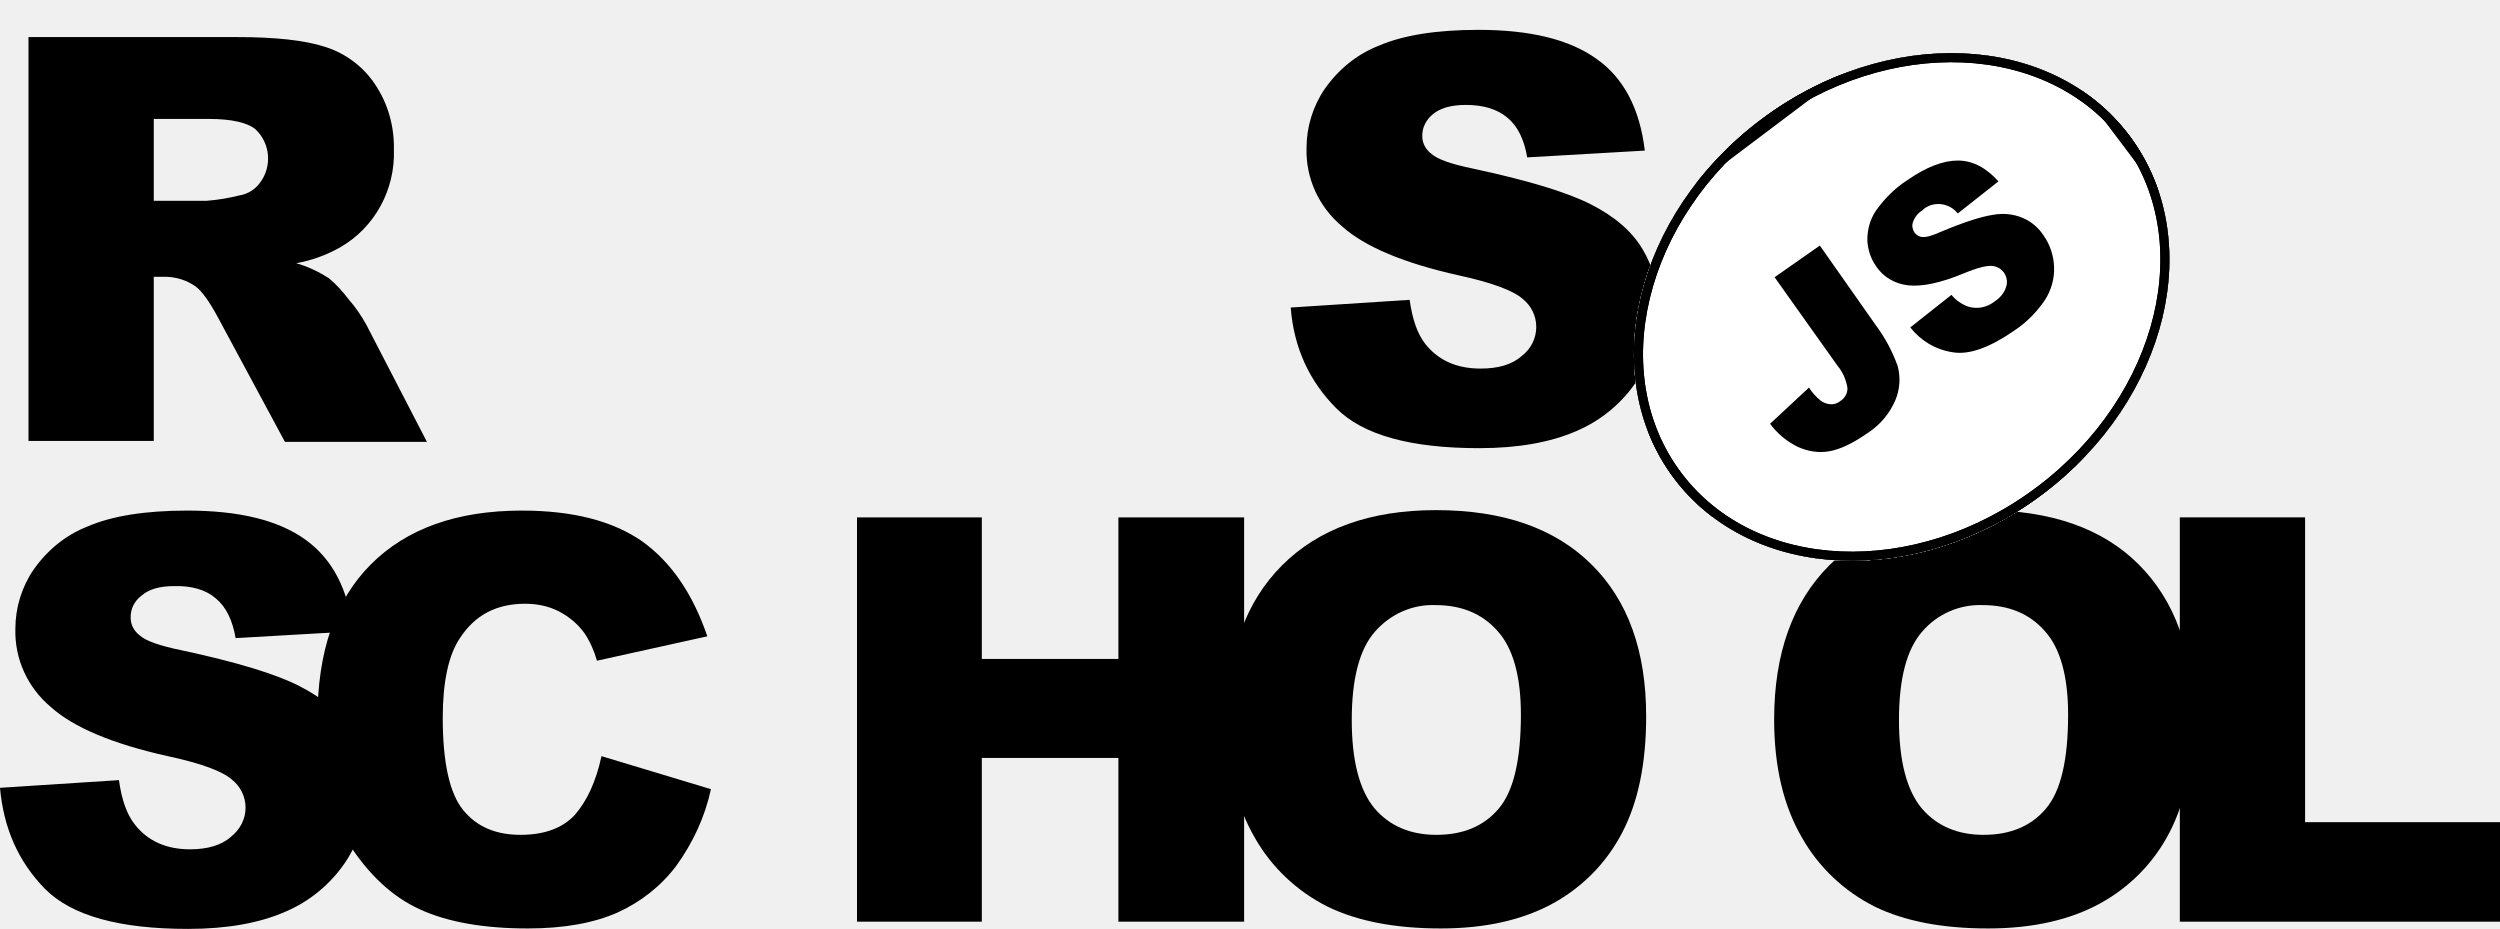
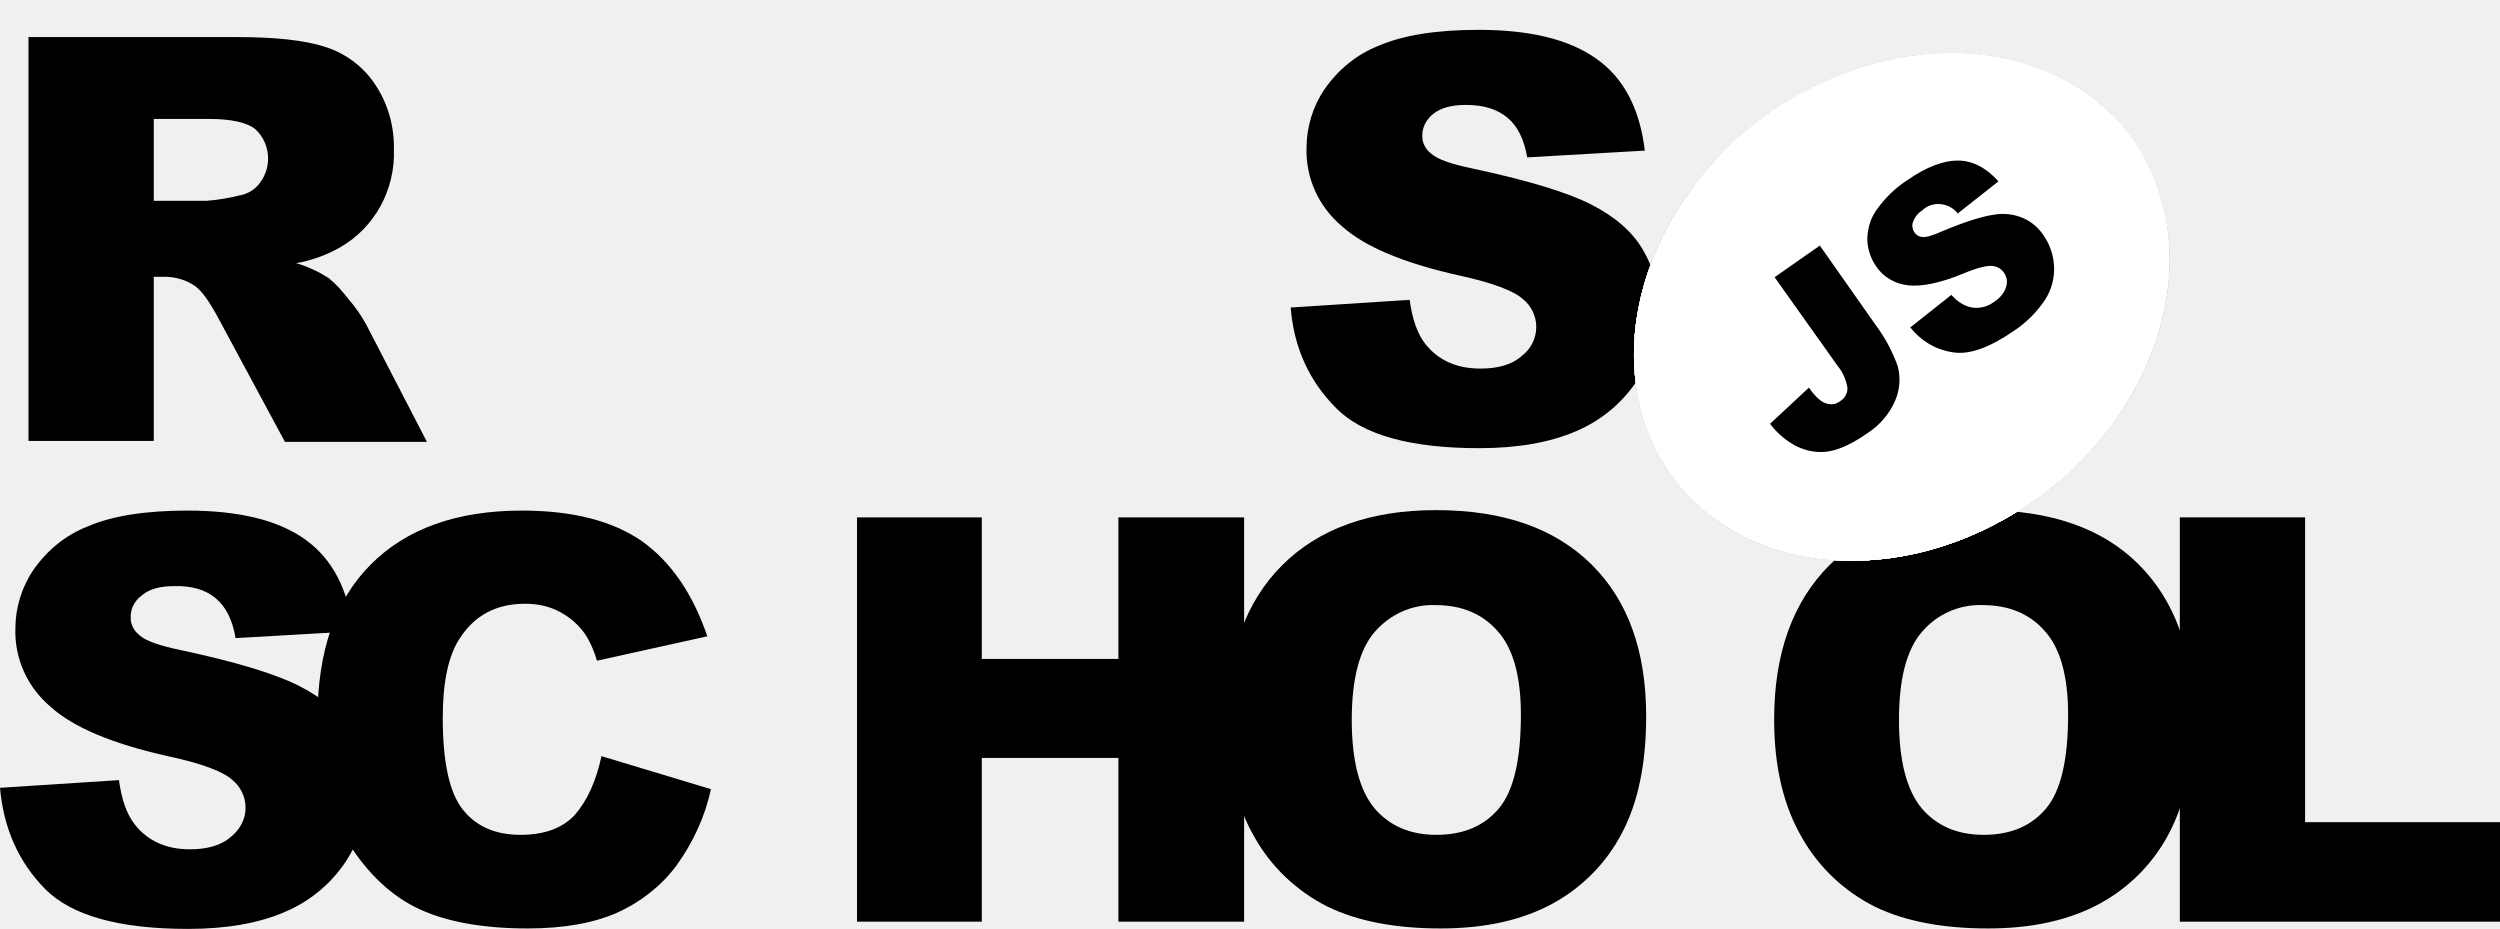
<svg xmlns="http://www.w3.org/2000/svg" xmlns:xlink="http://www.w3.org/1999/xlink" id="Layer_1" viewBox="0 0 552.8 205.3">
-   <style>.st0{fill:#fff}.st1{clip-path:url(#SVGID_2_)}.st2{clip-path:url(#SVGID_4_)}.st3{clip-path:url(#SVGID_6_)}.st4{clip-path:url(#SVGID_8_)}.st5{fill:#fff;stroke:#000;stroke-width:4;stroke-miterlimit:10}.st6{clip-path:url(#SVGID_8_)}.st6,.st7{fill:none;stroke:#000;stroke-width:4;stroke-miterlimit:10}.st8,.st9{clip-path:url(#SVGID_10_)}.st9{fill:none;stroke:#000;stroke-width:4;stroke-miterlimit:10}</style>
+   <style>.st0{fill:#fff}.st1{clip-path:url(#SVGID_2_)}.st2{clip-path:url(#SVGID_4_)}.st3{clip-path:url(#SVGID_6_)}.st4{clip-path:url(#SVGID_8_)}.st5{fill:#fff;stroke:#000;stroke-width:4;stroke-miterlimit:10}.st6{clip-path:url(#SVGID_8_)}.st6,.st7{fill:#fff;stroke:#fff;stroke-width:4;stroke-miterlimit:10}.st8,.st9{clip-path:url(#SVGID_10_)}.st9{fill:#fff;stroke:#fff;stroke-width:4;stroke-miterlimit:10}</style>
  <path d="M285.4 68l26.3-1.7c.6 4.3 1.7 7.5 3.5 9.8 2.9 3.6 6.9 5.4 12.2 5.4 3.9 0 7-.9 9.1-2.8 2-1.5 3.2-3.9 3.2-6.4 0-2.4-1.1-4.7-3-6.2-2-1.8-6.7-3.6-14.1-5.2-12.1-2.7-20.8-6.3-25.9-10.9-5.1-4.3-8-10.6-7.8-17.3 0-4.6 1.4-9.2 4-13 3-4.3 7.1-7.7 12-9.6 5.3-2.3 12.7-3.5 22-3.5 11.4 0 20.1 2.1 26.1 6.4 6 4.2 9.6 11 10.7 20.3l-26 1.5c-.7-4-2.1-6.9-4.4-8.8s-5.3-2.8-9.2-2.8c-3.2 0-5.6.7-7.2 2-1.5 1.2-2.5 3-2.4 5 0 1.5.8 2.9 2 3.8 1.3 1.2 4.4 2.3 9.3 3.3 12.1 2.6 20.7 5.2 26 7.9 5.3 2.7 9.1 6 11.4 9.9 2.4 4 3.6 8.6 3.5 13.3 0 5.6-1.6 11.2-4.8 15.9-3.3 4.9-7.9 8.7-13.3 11-5.7 2.5-12.9 3.8-21.5 3.8-15.2 0-25.7-2.9-31.6-8.8S286.1 77 285.4 68zM6.3 97.6V8.2h46.1c8.5 0 15.1.7 19.6 2.2 4.4 1.4 8.3 4.3 10.9 8.2 2.9 4.3 4.3 9.3 4.2 14.5.3 8.8-4.2 17.2-11.9 21.6-3 1.7-6.3 2.9-9.7 3.5 2.5.7 5 1.9 7.2 3.3 1.7 1.4 3.1 3 4.4 4.7 1.5 1.7 2.8 3.6 3.9 5.6l13.4 25.9H63L48.2 70.2c-1.9-3.5-3.5-5.8-5-6.9-2-1.4-4.4-2.1-6.8-2.1H34v36.3H6.3zM34 44.4h11.7c2.5-.2 4.9-.6 7.3-1.2 1.8-.3 3.4-1.3 4.5-2.8 2.7-3.6 2.3-8.7-1-11.8-1.8-1.5-5.3-2.3-10.3-2.3H34v18.1zM0 174.2l26.3-1.7c.6 4.3 1.7 7.5 3.5 9.8 2.8 3.6 6.9 5.5 12.2 5.5 3.9 0 7-.9 9.1-2.8 2-1.6 3.2-3.9 3.2-6.4 0-2.4-1.1-4.7-3-6.2-2-1.8-6.7-3.6-14.2-5.2-12.1-2.7-20.8-6.3-25.9-10.9-5.1-4.3-8-10.6-7.8-17.3 0-4.6 1.4-9.2 4-13 3-4.3 7.1-7.7 12-9.6 5.3-2.3 12.7-3.5 22-3.5 11.4 0 20.1 2.1 26.1 6.4s9.5 11 10.6 20.3l-26 1.5c-.7-4-2.1-6.9-4.4-8.8-2.2-1.9-5.3-2.8-9.2-2.7-3.2 0-5.6.7-7.2 2.1-1.6 1.2-2.5 3-2.4 5 0 1.5.8 2.9 2 3.8 1.3 1.2 4.4 2.3 9.3 3.3 12.1 2.6 20.7 5.2 26 7.9 5.3 2.7 9.1 6 11.4 9.9 2.4 4 3.6 8.6 3.6 13.2 0 5.6-1.7 11.1-4.8 15.8-3.3 4.9-7.9 8.7-13.3 11-5.7 2.5-12.9 3.8-21.5 3.8-15.2 0-25.7-2.9-31.6-8.8-5.9-6-9.2-13.4-10-22.4z" />
  <path d="M133 167.2l24.2 7.3c-1.3 6.1-4 11.9-7.7 17-3.4 4.5-7.9 8-13 10.3-5.2 2.3-11.8 3.5-19.8 3.5-9.7 0-17.7-1.4-23.8-4.2-6.2-2.8-11.5-7.8-16-14.9-4.5-7.1-6.7-16.2-6.7-27.3 0-14.8 3.9-26.2 11.8-34.1s19-11.9 33.4-11.9c11.3 0 20.1 2.3 26.6 6.8 6.4 4.6 11.2 11.6 14.4 21l-24.4 5.4c-.6-2.1-1.5-4.2-2.7-6-1.5-2.1-3.4-3.7-5.7-4.9-2.3-1.2-4.9-1.7-7.5-1.7-6.3 0-11.1 2.5-14.4 7.6-2.5 3.7-3.8 9.6-3.8 17.6 0 9.9 1.5 16.7 4.5 20.4 3 3.7 7.2 5.5 12.7 5.5 5.3 0 9.3-1.5 12-4.4 2.7-3.1 4.7-7.4 5.9-13zm56.5-52.8h27.6v31.3h30.2v-31.3h27.8v89.4h-27.8v-36.2h-30.2v36.2h-27.6v-89.4z" />
  <path d="M271.3 159.1c0-14.6 4.1-26 12.2-34.1 8.1-8.1 19.5-12.2 34-12.2 14.9 0 26.3 4 34.4 12S364 144 364 158.4c0 10.5-1.8 19-5.3 25.7-3.4 6.6-8.7 12-15.2 15.6-6.7 3.7-15 5.6-24.9 5.6-10.1 0-18.4-1.6-25-4.8-6.8-3.4-12.4-8.7-16.1-15.2-4.1-7-6.2-15.7-6.2-26.2zm27.6.1c0 9 1.7 15.5 5 19.5 3.3 3.9 7.9 5.9 13.7 5.9 5.9 0 10.5-1.9 13.8-5.8s4.9-10.8 4.9-20.8c0-8.4-1.7-14.6-5.1-18.4-3.4-3.9-8-5.8-13.8-5.8-5.1-.2-10 2-13.4 5.9-3.4 3.9-5.1 10.4-5.1 19.5zm93.4-.1c0-14.6 4.1-26 12.2-34.1 8.1-8.1 19.5-12.2 34-12.2 14.9 0 26.4 4 34.4 12S485 144 485 158.4c0 10.5-1.8 19-5.3 25.7-3.4 6.6-8.7 12-15.2 15.6-6.7 3.7-15 5.6-24.9 5.6-10.1 0-18.4-1.6-25-4.8-6.8-3.4-12.4-8.7-16.1-15.2-4.1-7-6.2-15.7-6.2-26.2zm27.6.1c0 9 1.7 15.5 5 19.5 3.3 3.9 7.9 5.9 13.7 5.9 5.9 0 10.5-1.9 13.8-5.8 3.3-3.9 4.9-10.8 4.9-20.8 0-8.4-1.7-14.6-5.1-18.4-3.4-3.9-8-5.8-13.8-5.8-5.1-.2-10.1 2-13.4 5.9-3.4 3.9-5.1 10.4-5.1 19.5z" />
  <path d="M482.1 114.4h27.6v67.4h43.1v22H482v-89.4z" />
  <ellipse transform="rotate(-37.001 420.46 67.88)" class="st0" cx="420.5" cy="67.9" rx="63" ry="51.8" />
  <defs>
    <ellipse id="SVGID_1_" transform="rotate(-37.001 420.46 67.88)" cx="420.5" cy="67.9" rx="63" ry="51.8" />
  </defs>
  <clipPath id="SVGID_2_">
    <use xlink:href="#SVGID_1_" overflow="visible" />
  </clipPath>
  <g class="st1">
    <path transform="rotate(-37.001 420.82 68.353)" class="st0" d="M330.9-14.2h179.8v165.1H330.9z" />
    <g id="Layer_2_1_">
      <defs>
        <path id="SVGID_3_" transform="rotate(-37.001 420.82 68.353)" d="M330.9-14.2h179.8v165.1H330.9z" />
      </defs>
      <clipPath id="SVGID_4_">
        <use xlink:href="#SVGID_3_" overflow="visible" />
      </clipPath>
      <g id="Layer_1-2" class="st2">
        <ellipse transform="rotate(-37.001 420.46 67.88)" class="st0" cx="420.5" cy="67.9" rx="63" ry="51.8" />
        <defs>
          <ellipse id="SVGID_5_" transform="rotate(-37.001 420.46 67.88)" cx="420.5" cy="67.9" rx="63" ry="51.8" />
        </defs>
        <clipPath id="SVGID_6_">
          <use xlink:href="#SVGID_5_" overflow="visible" />
        </clipPath>
        <g class="st3">
          <path transform="rotate(-37 420.799 68.802)" class="st0" d="M357.8 17h125.9v103.7H357.8z" />
          <defs>
            <path id="SVGID_7_" transform="rotate(-37 420.799 68.802)" d="M357.8 17h125.9v103.7H357.8z" />
          </defs>
          <clipPath id="SVGID_8_">
            <use xlink:href="#SVGID_7_" overflow="visible" />
          </clipPath>
          <g class="st4">
            <ellipse transform="rotate(-37.001 420.46 67.88)" class="st5" cx="420.5" cy="67.9" rx="63" ry="51.8" />
          </g>
          <path transform="rotate(-37 420.799 68.802)" class="st6" d="M357.8 17h125.9v103.7H357.8z" />
          <ellipse transform="rotate(-37.001 420.46 67.88)" class="st7" cx="420.5" cy="67.9" rx="63" ry="51.8" />
          <path transform="rotate(-37 420.799 68.802)" class="st0" d="M357.8 17h125.9v103.7H357.8z" />
          <defs>
            <path id="SVGID_9_" transform="rotate(-37 420.799 68.802)" d="M357.8 17h125.9v103.7H357.8z" />
          </defs>
          <clipPath id="SVGID_10_">
            <use xlink:href="#SVGID_9_" overflow="visible" />
          </clipPath>
          <g class="st8">
            <ellipse transform="rotate(-37.001 420.46 67.88)" class="st5" cx="420.5" cy="67.9" rx="63" ry="51.8" />
          </g>
          <path transform="rotate(-37 420.799 68.802)" class="st9" d="M357.8 17h125.9v103.7H357.8z" />
          <path transform="rotate(-37.001 420.82 68.353)" class="st7" d="M330.9-14.2h179.8v165.1H330.9z" />
        </g>
        <ellipse transform="rotate(-37.001 420.46 67.88)" class="st7" cx="420.5" cy="67.9" rx="63" ry="51.8" />
        <path d="M392.4 61.3l10-7 12.3 17.5c2.1 2.8 3.7 5.8 4.9 9.1.7 2.5.5 5.2-.5 7.6-1.3 3-3.4 5.5-6.2 7.3-3.3 2.3-6.1 3.6-8.5 4-2.3.4-4.7 0-6.9-1-2.4-1.2-4.5-2.9-6.1-5.1l8.6-8c.7 1.1 1.6 2.1 2.6 2.9.7.5 1.5.8 2.4.8.7 0 1.4-.3 1.9-.7 1-.6 1.7-1.8 1.6-3-.3-1.7-1-3.4-2.1-4.7l-14-19.7zm30 11.1l9.1-7.2c1 1.2 2.3 2.1 3.7 2.6 2 .6 4.1.2 5.8-1.1 1.2-.8 2.2-1.9 2.6-3.3.6-1.8-.4-3.8-2.2-4.4-.3-.1-.6-.2-.9-.2-1.2-.1-3.3.4-6.4 1.7-5.1 2.1-9.1 2.9-12.1 2.6-2.9-.3-5.6-1.8-7.2-4.3-1.2-1.7-1.8-3.7-1.9-5.7 0-2.3.6-4.6 1.9-6.5 1.9-2.7 4.2-5 7-6.8 4.2-2.9 7.9-4.3 11.1-4.3 3.2 0 6.2 1.5 9 4.6l-9 7.1c-1.8-2.3-5.2-2.8-7.5-1l-.3.3c-1 .6-1.7 1.5-2.1 2.6-.3.8-.1 1.7.4 2.4.4.5 1 .9 1.7.9.8.1 2.2-.3 4.2-1.2 5-2.1 8.8-3.3 11.4-3.7 2.2-.4 4.5-.2 6.6.7 1.9.8 3.5 2.2 4.6 3.9 1.4 2 2.2 4.4 2.3 6.9.1 2.6-.6 5.1-2 7.3-1.8 2.7-4.1 5-6.8 6.8-5.5 3.8-10 5.4-13.6 4.8-3.9-.6-7.1-2.6-9.4-5.5z" />
      </g>
    </g>
  </g>
</svg>
